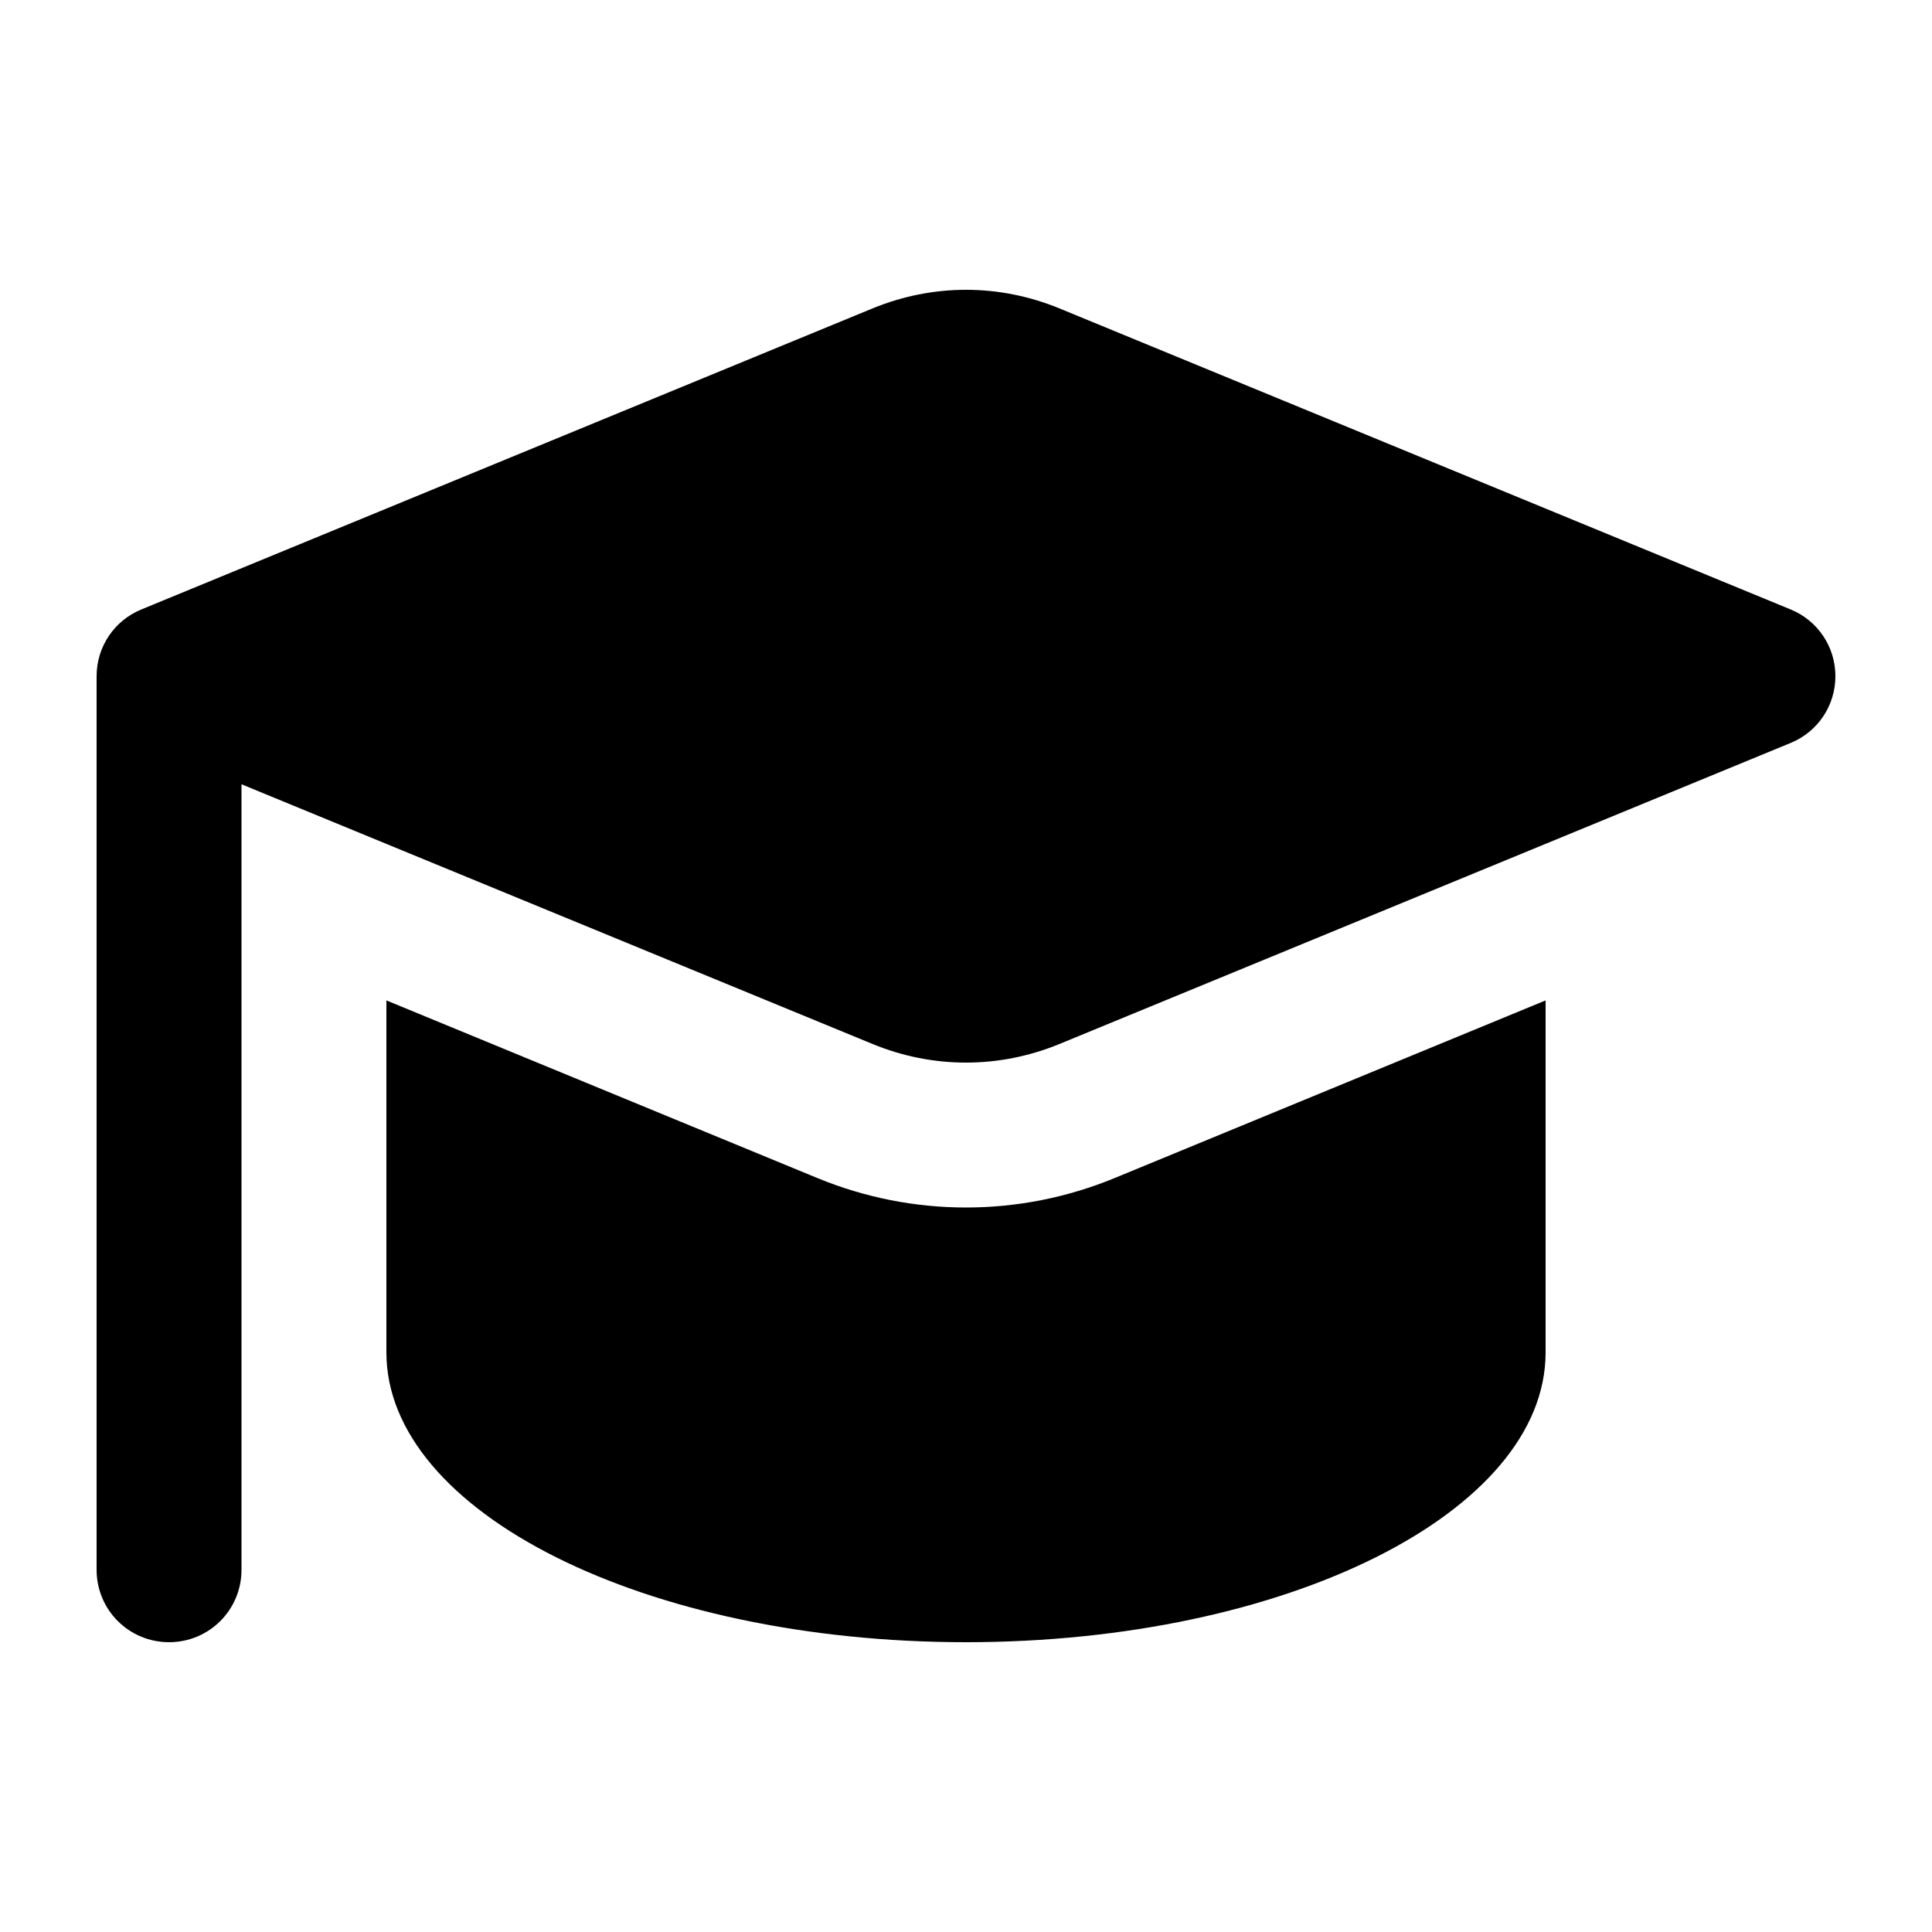
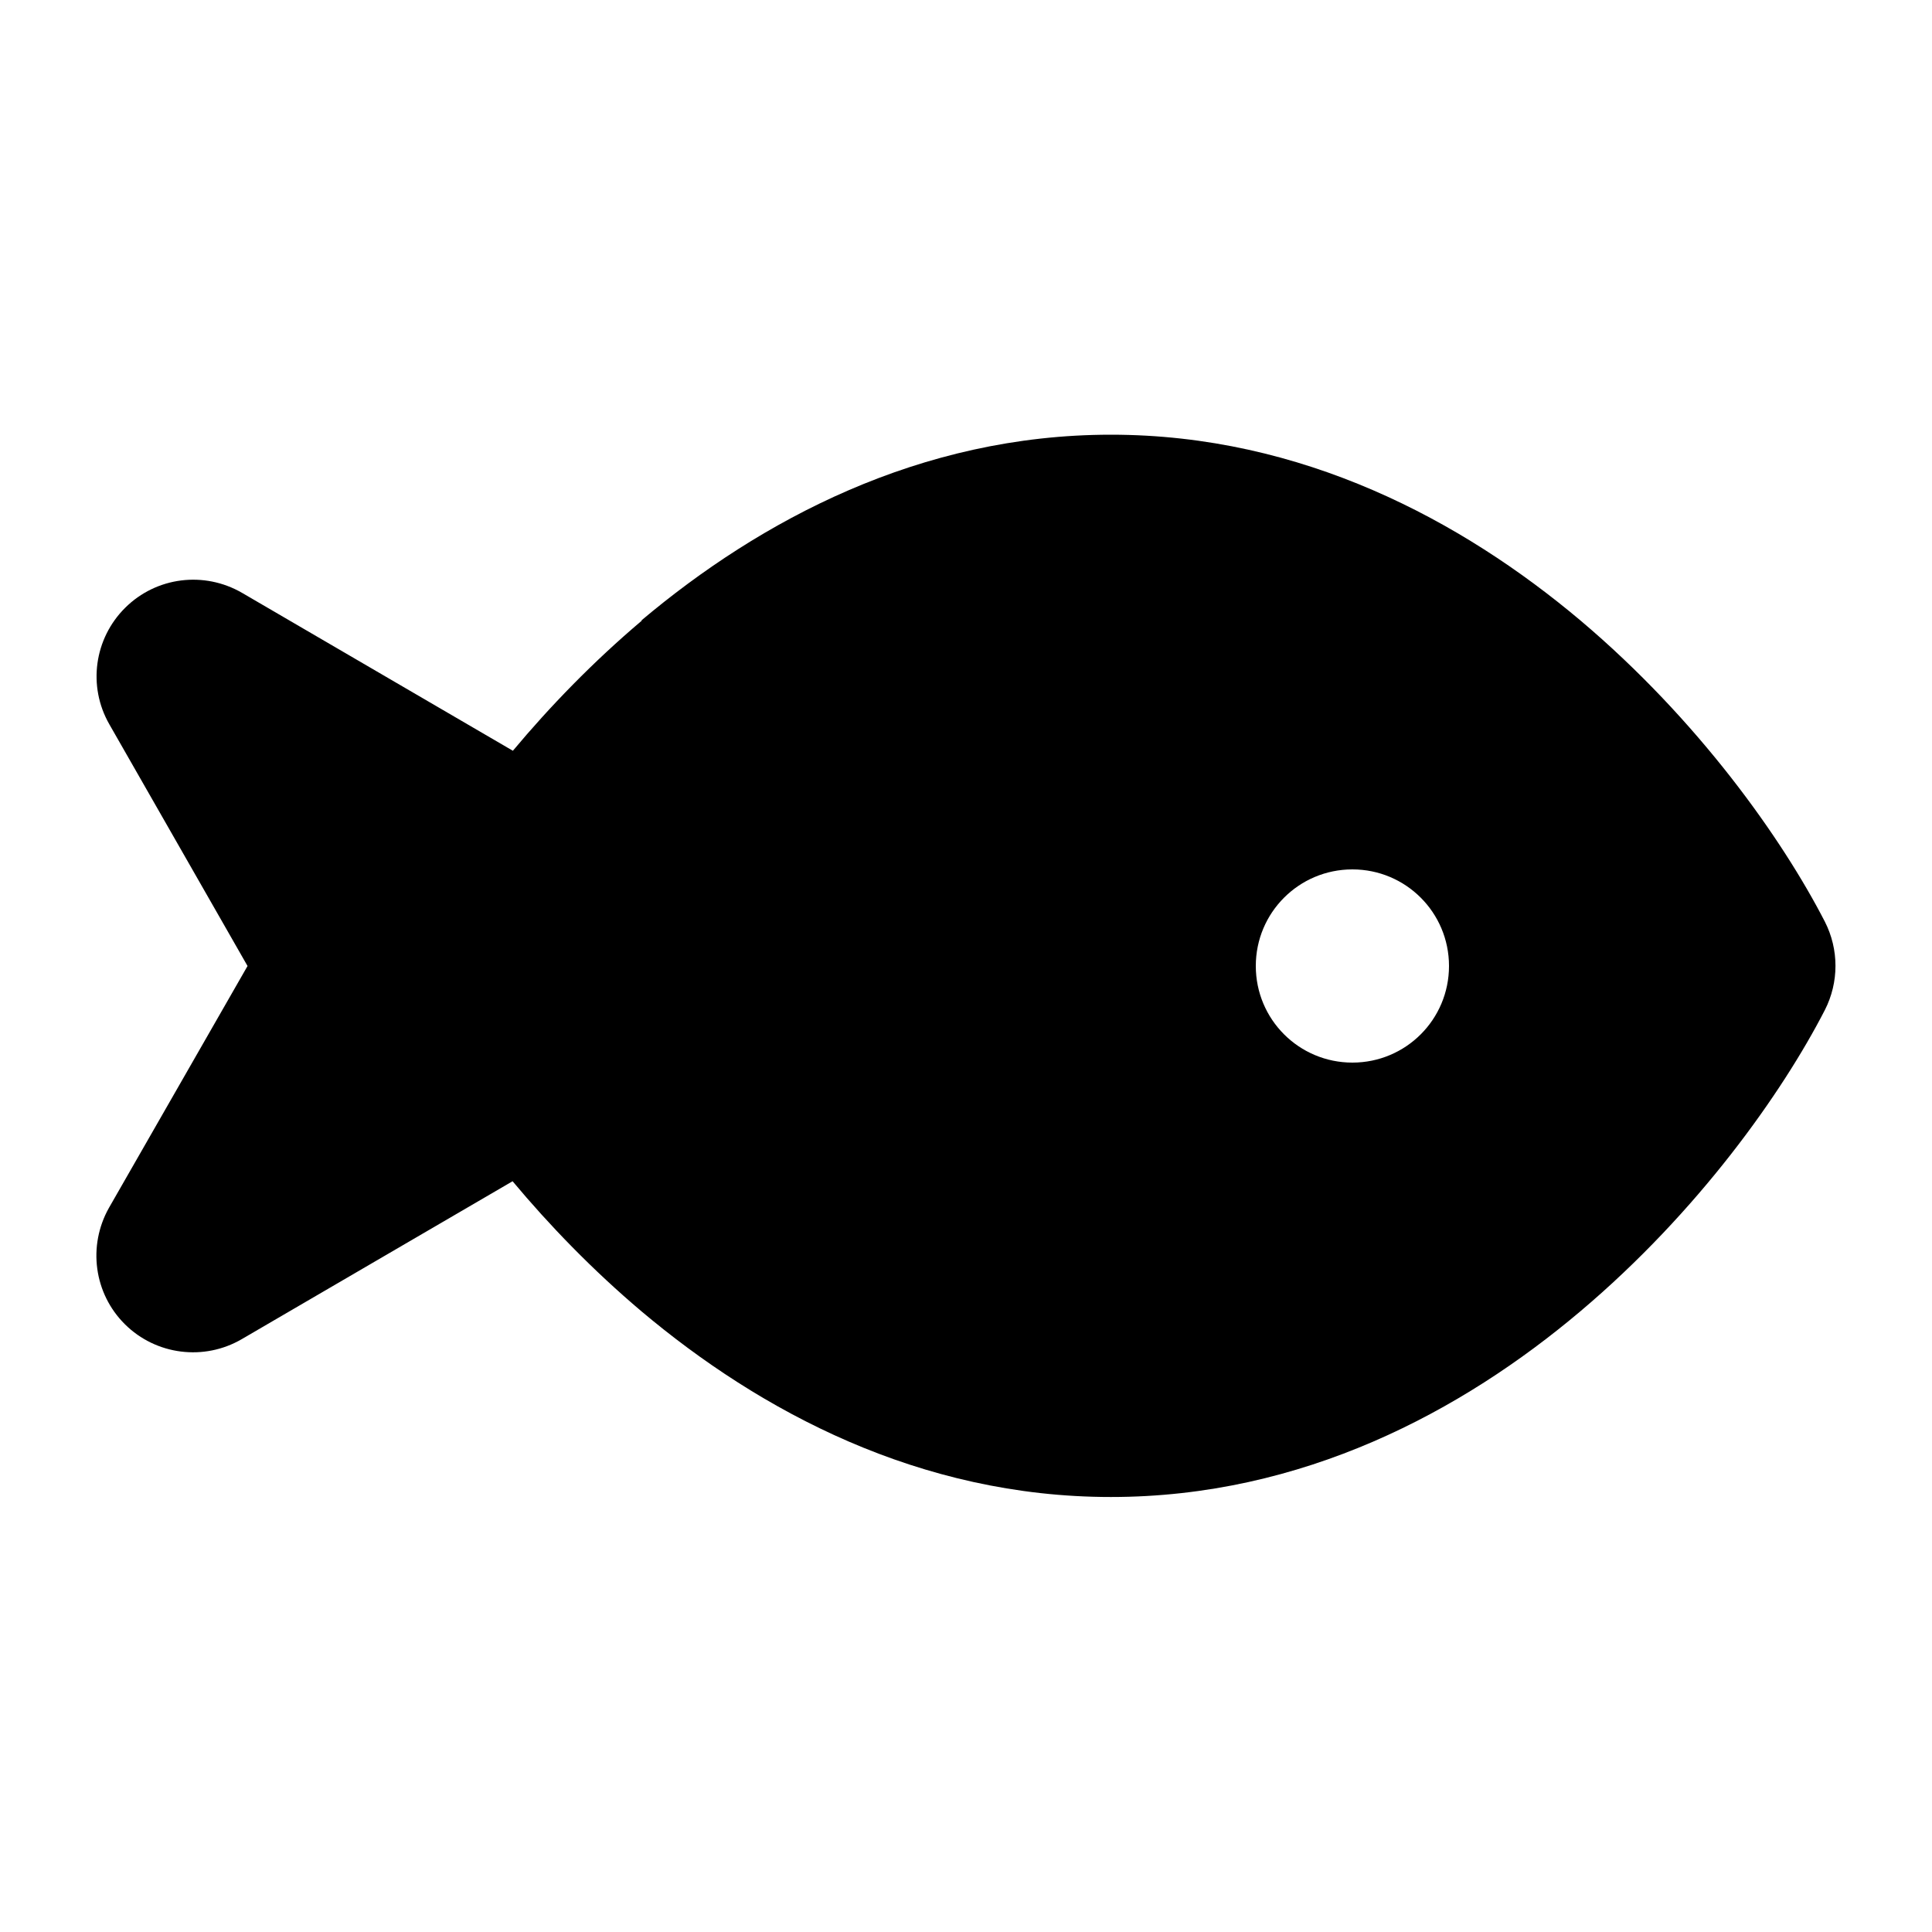
<svg xmlns="http://www.w3.org/2000/svg" viewBox="0 0 640 640">
-   <path d="M80 259.8L289.2 345.9C299 349.9 309.4 352 320 352C330.6 352 341 349.9 350.8 345.9L593.2 246.1C602.2 242.4 608 233.7 608 224C608 214.3 602.2 205.6 593.2 201.9L350.8 102.1C341 98.1 330.6 96 320 96C309.4 96 299 98.1 289.2 102.1L46.8 201.9C37.8 205.6 32 214.3 32 224L32 520C32 533.3 42.7 544 56 544C69.3 544 80 533.3 80 520L80 259.8zM128 331.5L128 448C128 501 214 544 320 544C426 544 512 501 512 448L512 331.4L369.1 390.3C353.5 396.7 336.9 400 320 400C303.1 400 286.5 396.7 270.9 390.3L128 331.4z" />
+   <path d="M212.5 205.5C251.7 172.5 304.6 144 368 144C431.4 144 484.3 172.5 523.5 205.5C562.6 238.5 590.4 277.9 604.5 305.3C609.2 314.5 609.2 325.4 604.5 334.6C590.4 362 562.6 401.4 523.5 434.4C484.3 467.5 431.5 495.9 368 495.9C304.5 495.9 251.7 467.4 212.5 434.4C196.3 420.7 182 405.9 169.8 391.3L80.1 443.6C67.6 450.9 51.7 448.9 41.4 438.7C31.1 428.5 29 412.7 36.1 400.1L82 320L36.2 239.9C29 227.3 31.2 211.5 41.5 201.3C51.8 191.1 67.6 189.1 80.2 196.4L169.9 248.7C182.1 234.1 196.4 219.3 212.6 205.6zM480 320C480 302.3 465.7 288 448 288C430.3 288 416 302.3 416 320C416 337.7 430.3 352 448 352C465.7 352 480 337.7 480 320z" />
</svg>
